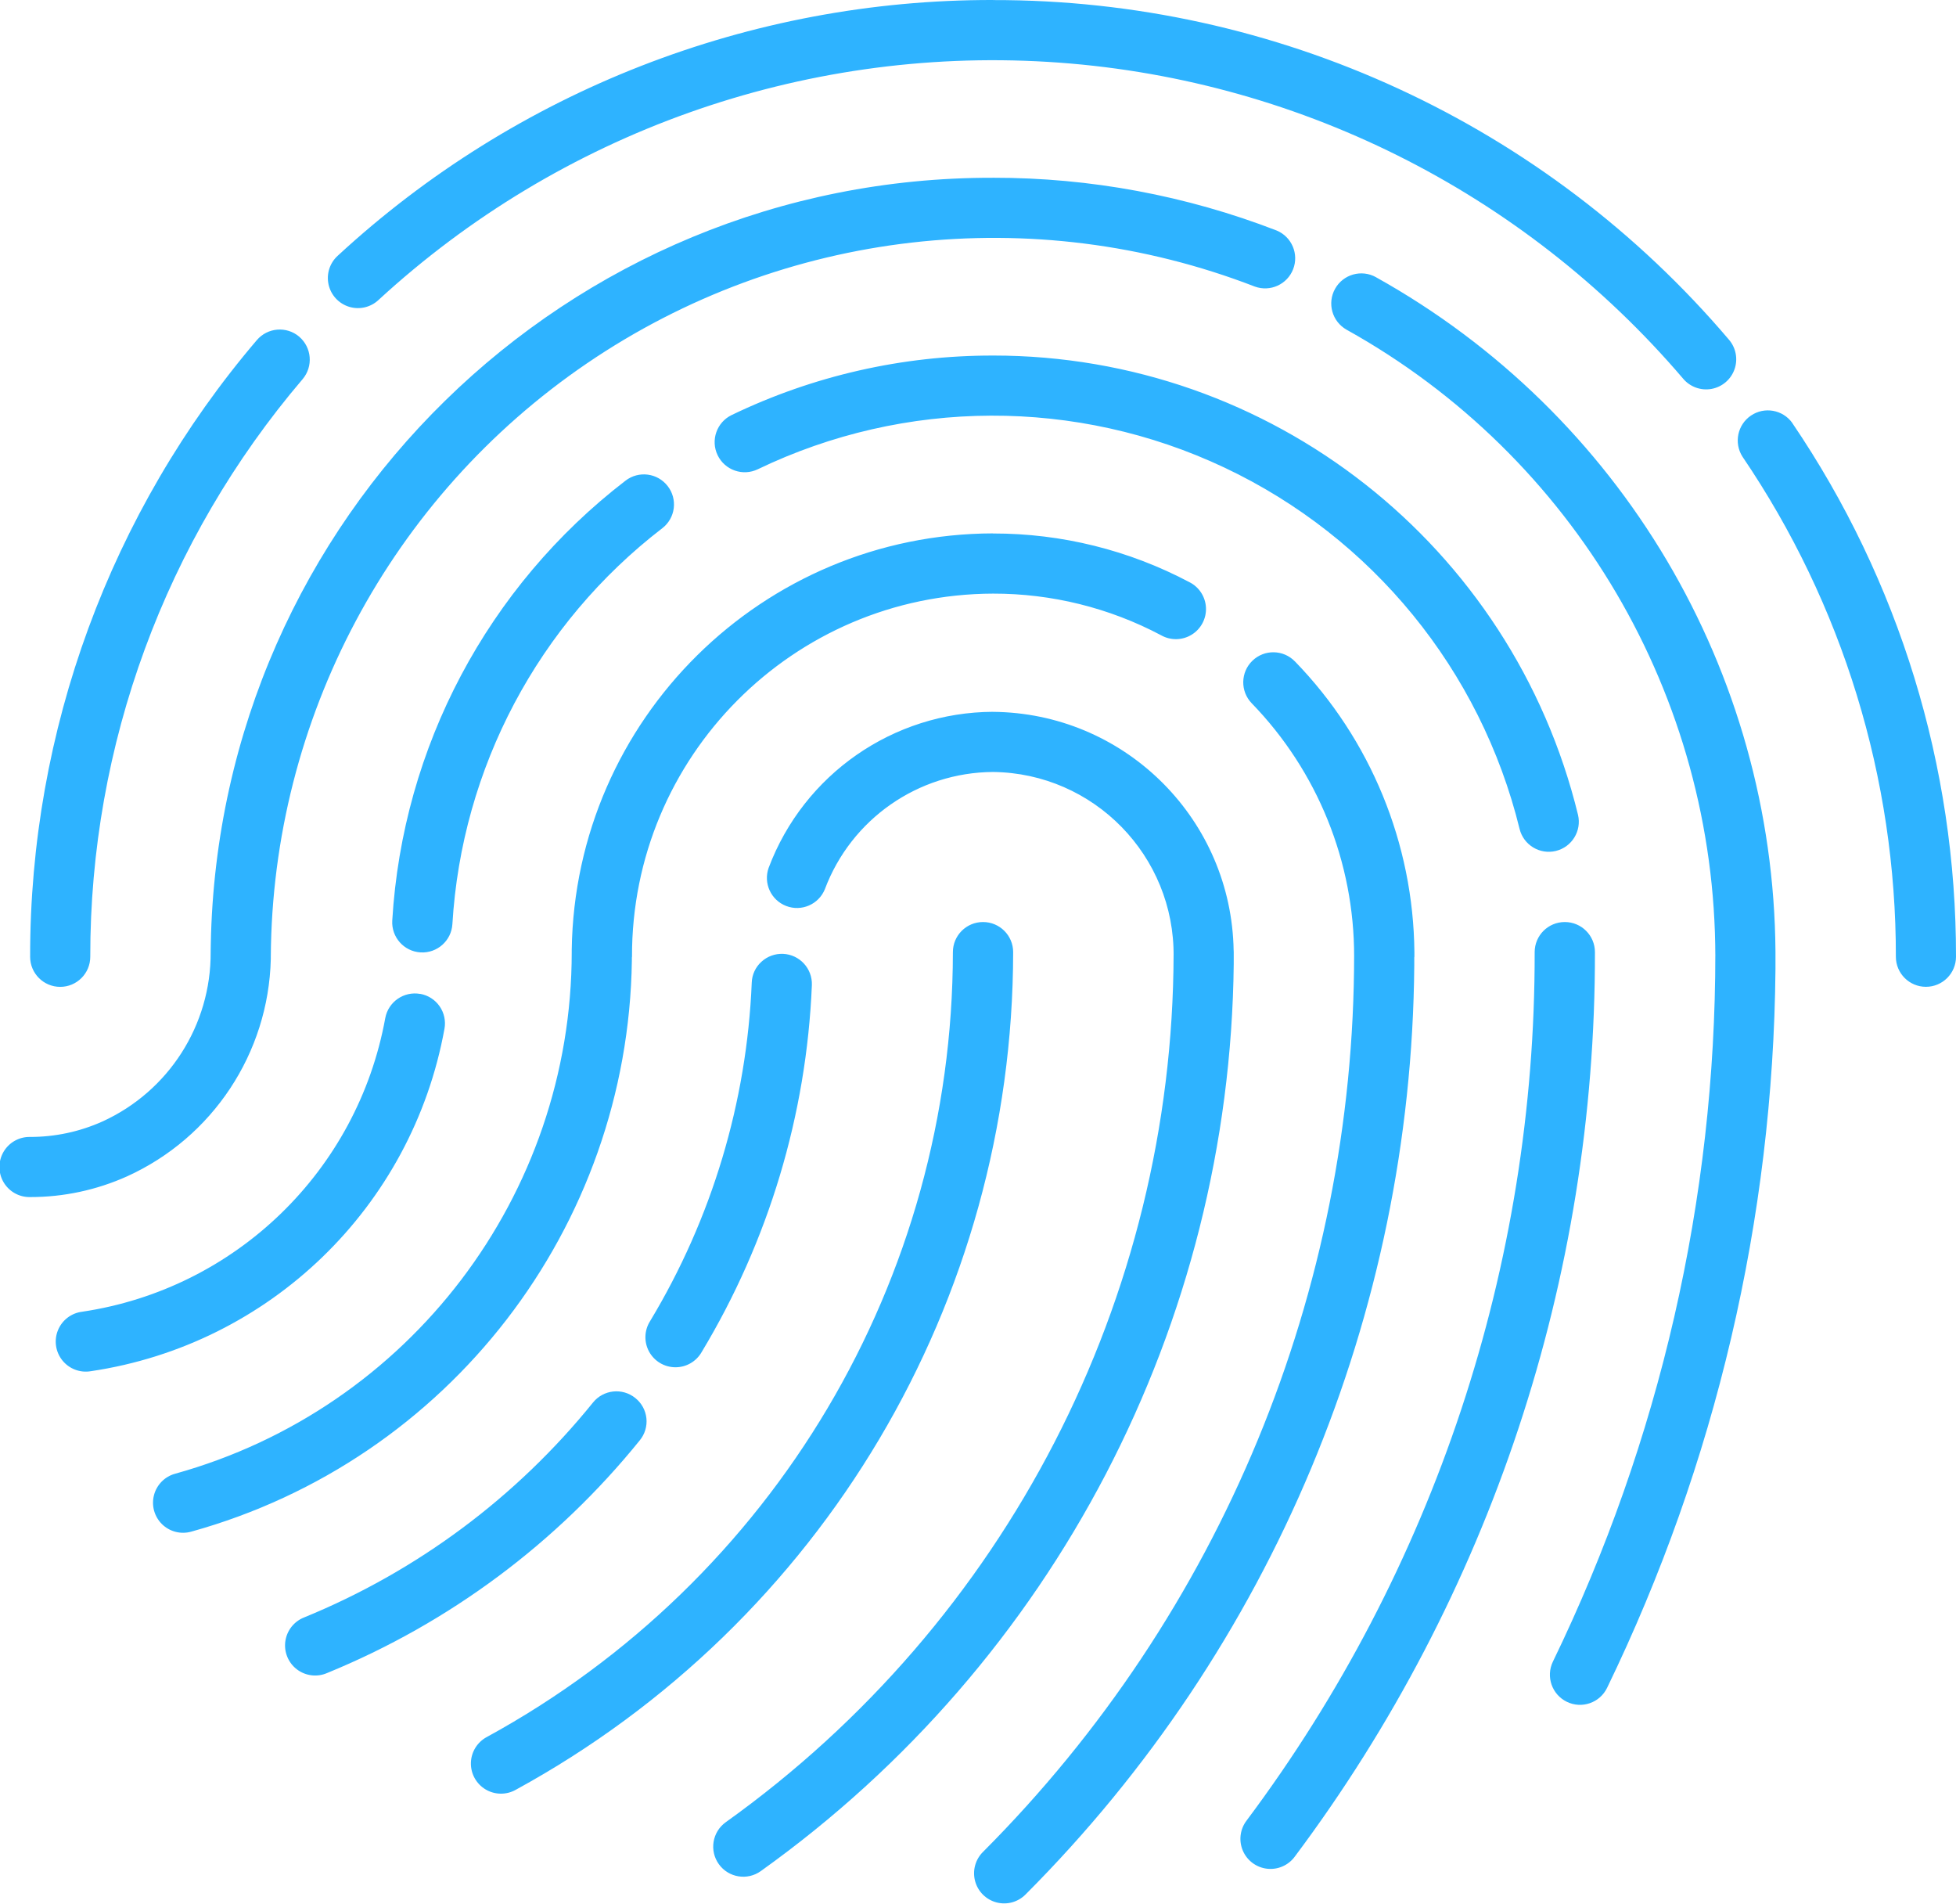
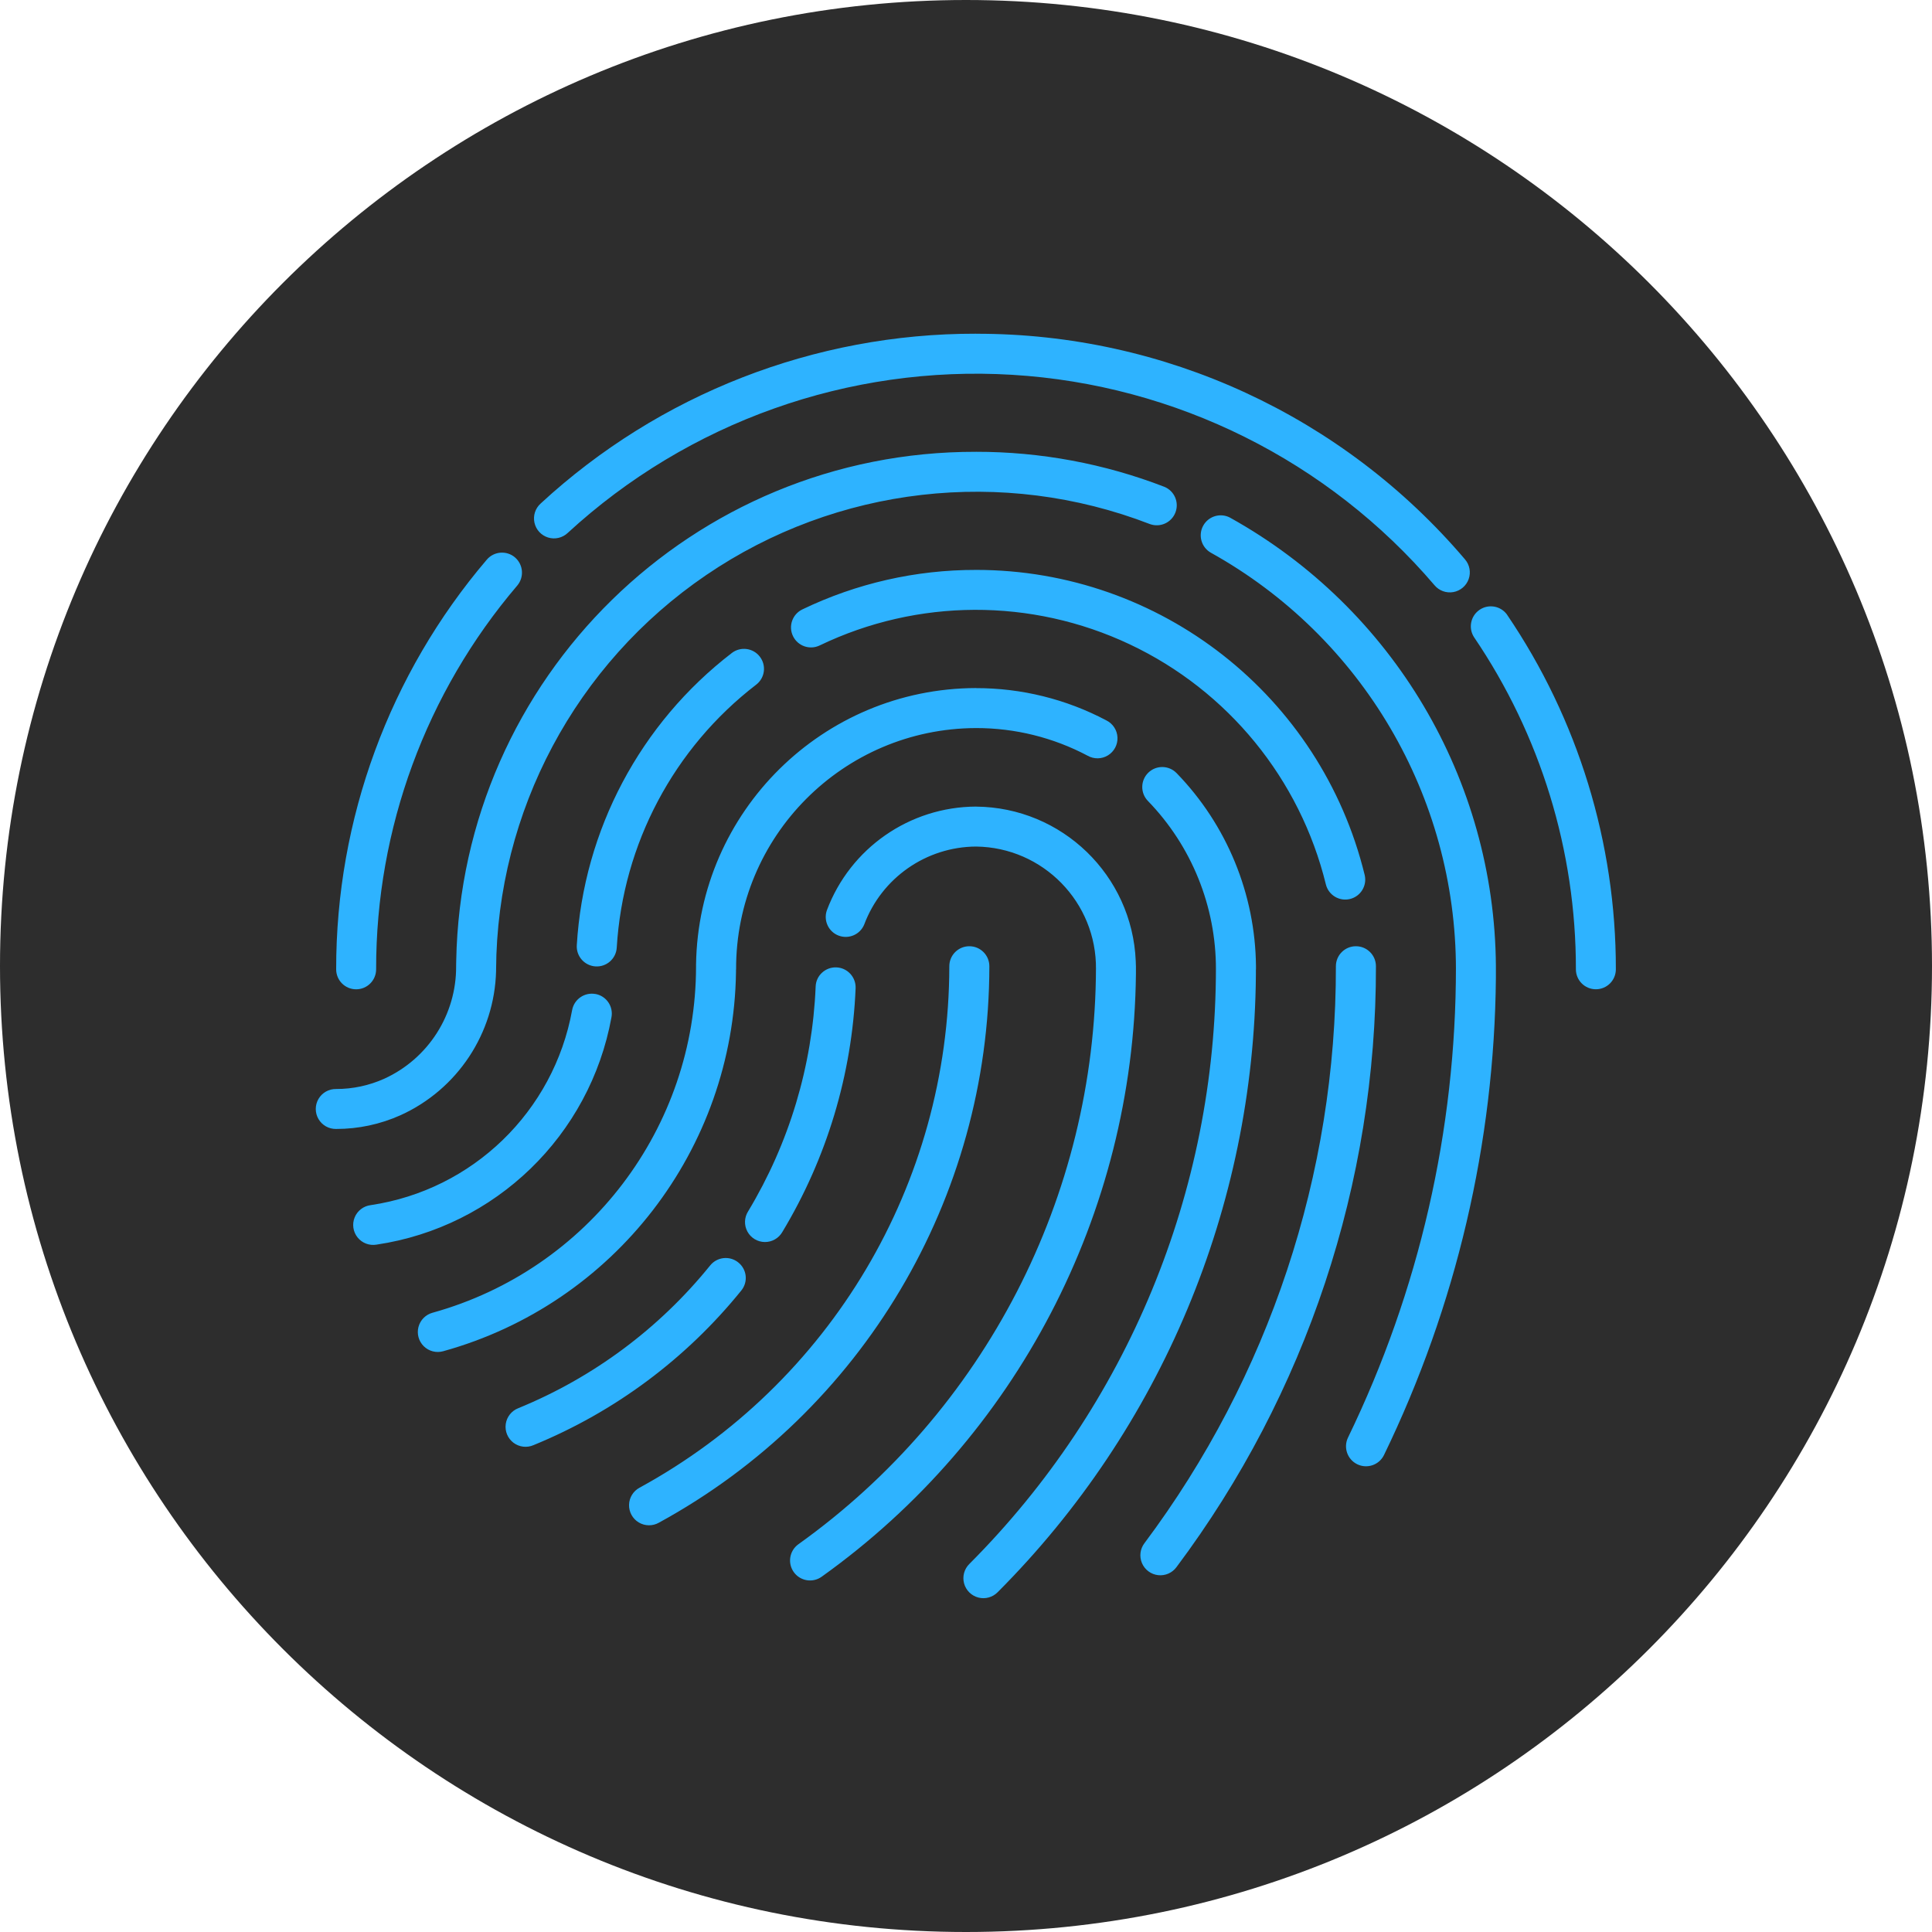
- <svg xmlns="http://www.w3.org/2000/svg" width="148" height="144" viewBox="0 0 148 144">
+ <svg xmlns="http://www.w3.org/2000/svg" id="_100_" data-name="100%" width="220" height="220" viewBox="0 0 220 220">
  <defs>
    <style>
      .cls-1 {
+         fill: #2d2d2d;
+       }
+ 
+       .cls-2 {
        fill: #2eb3ff;
        fill-rule: evenodd;
      }
    </style>
  </defs>
-   <path id="_100" data-name="100" class="cls-1" d="M3370.98,750.034a32,32,0,0,1,9.04,21.991v0.35l-0.01.049v0.617a100.625,100.625,0,0,1-29.4,70.26,2.277,2.277,0,1,1-3.23-3.21,96.072,96.072,0,0,0,28.08-67.884v0.17a27.458,27.458,0,0,0-7.75-19.177,2.275,2.275,0,1,1,3.27-3.164v0Zm-22.84,3.816a18.353,18.353,0,0,1,18.19,17.6l0.01,0.355a1.569,1.569,0,0,1,.01.218v0.889a85.468,85.468,0,0,1-35.78,68.629,2.275,2.275,0,1,1-2.66-3.692,80.937,80.937,0,0,0,33.89-65.675v0.2a13.823,13.823,0,0,0-13.66-13.976,13.681,13.681,0,0,0-12.73,8.876,2.276,2.276,0,0,1-4.25-1.627,18.226,18.226,0,0,1,16.98-11.8h0Zm43.26,15.9a2.277,2.277,0,0,1,2.28,2.275,113.827,113.827,0,0,1-22.71,68.423,2.277,2.277,0,1,1-3.65-2.723,109.324,109.324,0,0,0,21.8-65.7,2.277,2.277,0,0,1,2.28-2.275h0Zm-44.02,0a2.277,2.277,0,0,1,2.28,2.275,72.269,72.269,0,0,1-37.63,63.366,2.277,2.277,0,1,1-2.2-3.987,67.719,67.719,0,0,0,35.27-59.379,2.277,2.277,0,0,1,2.28-2.275h0Zm29.74-48.775a58.867,58.867,0,0,1,30.22,51.007v1.344a127.228,127.228,0,0,1-12.74,54.356,2.277,2.277,0,0,1-4.1-1.984,122.668,122.668,0,0,0,12.29-53.566v0.242a54.307,54.307,0,0,0-27.9-47.432,2.276,2.276,0,0,1,2.23-3.969v0Zm-56.05,84.782a2.258,2.258,0,0,1,.34,3.2,59.29,59.29,0,0,1-23.65,17.6,2.276,2.276,0,1,1-1.73-4.209,54.716,54.716,0,0,0,21.84-16.251,2.275,2.275,0,0,1,3.2-.34v0Zm27.07-65.4a31.642,31.642,0,0,1,14.85,3.679,2.277,2.277,0,1,1-2.14,4.018,27.046,27.046,0,0,0-12.71-3.148,27.4,27.4,0,0,0-27.32,27.476l-0.01.048v0.243a45.5,45.5,0,0,1-33.34,43.193,2.274,2.274,0,1,1-1.21-4.384,40.969,40.969,0,0,0,30-39.452V771.84a31.96,31.96,0,0,1,31.88-31.49v0Zm-43.34,34.827a2.267,2.267,0,0,1,1.83,2.645,31.963,31.963,0,0,1-26.76,25.9,2.274,2.274,0,1,1-.65-4.5,27.407,27.407,0,0,0,22.93-22.21,2.281,2.281,0,0,1,2.65-1.83h0Zm27.45-3.027a2.282,2.282,0,0,1,2.18,2.367,58.468,58.468,0,0,1-8.34,27.758,2.274,2.274,0,0,1-2,1.149,2.273,2.273,0,0,1-1.9-3.493,53.911,53.911,0,0,0,7.69-25.6,2.229,2.229,0,0,1,.73-1.58,2.271,2.271,0,0,1,1.64-.6h0Zm15.89-58.71a59.273,59.273,0,0,1,21.46,3.992,2.276,2.276,0,0,1-1.65,4.241,54.722,54.722,0,0,0-74.46,50.7v0.181a18.544,18.544,0,0,1-10.88,16.43,17.845,17.845,0,0,1-7.33,1.565,2.275,2.275,0,1,1,0-4.549,13.318,13.318,0,0,0,5.47-1.168,13.988,13.988,0,0,0,8.19-12.809v-0.082l0.01-.543a59.066,59.066,0,0,1,59.19-57.957h0Zm60.47,18.55A71.712,71.712,0,0,1,3421,772.375a2.275,2.275,0,1,1-4.55,0,67.174,67.174,0,0,0-11.61-37.834,2.277,2.277,0,0,1,3.77-2.551v0Zm-112.97-6.526a2.286,2.286,0,0,1,.26,3.208,67.221,67.221,0,0,0-16.07,43.7,2.275,2.275,0,0,1-4.55,0,71.785,71.785,0,0,1,17.15-46.647,2.279,2.279,0,0,1,3.21-.263v0Zm27.88,11.3a2.267,2.267,0,0,1-.41,3.19,40.854,40.854,0,0,0-15.88,29.946,2.279,2.279,0,1,1-4.55-.27,45.39,45.39,0,0,1,17.65-33.276,2.274,2.274,0,0,1,3.19.41h0Zm24.62-9.875a45.542,45.542,0,0,1,44.26,34.745,2.274,2.274,0,0,1-4.42,1.071,41.035,41.035,0,0,0-57.64-27.215,2.275,2.275,0,1,1-1.98-4.1,45.383,45.383,0,0,1,19.78-4.5h0Zm0-26.891a72.89,72.89,0,0,1,55.68,25.691,2.276,2.276,0,1,1-3.47,2.946,68.65,68.65,0,0,0-98.7-5.959,2.276,2.276,0,1,1-3.09-3.342A72.891,72.891,0,0,1,3348.14,700h0Zm0,0" transform="translate(-3273 -700)" />
+   <circle id="椭圆_8_拷贝" data-name="椭圆 8 拷贝" class="cls-1" cx="110" cy="110" r="110" />
+   <path id="_100_2" data-name="100%" class="cls-2" d="M3370.98,750.034a32,32,0,0,1,9.04,21.991v0.35l-0.01.049v0.617a100.625,100.625,0,0,1-29.4,70.26,2.277,2.277,0,1,1-3.23-3.21,96.072,96.072,0,0,0,28.08-67.884v0.17a27.458,27.458,0,0,0-7.75-19.177,2.275,2.275,0,1,1,3.27-3.164v0Zm-22.84,3.816a18.353,18.353,0,0,1,18.19,17.6l0.01,0.355a1.569,1.569,0,0,1,.01.218v0.889a85.468,85.468,0,0,1-35.78,68.629,2.275,2.275,0,1,1-2.66-3.692,80.937,80.937,0,0,0,33.89-65.675v0.2a13.823,13.823,0,0,0-13.66-13.976,13.681,13.681,0,0,0-12.73,8.876,2.276,2.276,0,0,1-4.25-1.627,18.226,18.226,0,0,1,16.98-11.8h0Zm43.26,15.9a2.277,2.277,0,0,1,2.28,2.275,113.827,113.827,0,0,1-22.71,68.423,2.277,2.277,0,1,1-3.65-2.723,109.324,109.324,0,0,0,21.8-65.7,2.277,2.277,0,0,1,2.28-2.275h0Zm-44.02,0a2.277,2.277,0,0,1,2.28,2.275,72.269,72.269,0,0,1-37.63,63.366,2.277,2.277,0,1,1-2.2-3.987,67.719,67.719,0,0,0,35.27-59.379,2.277,2.277,0,0,1,2.28-2.275h0Zm29.74-48.775a58.867,58.867,0,0,1,30.22,51.007v1.344a127.228,127.228,0,0,1-12.74,54.356,2.277,2.277,0,0,1-4.1-1.984,122.668,122.668,0,0,0,12.29-53.566v0.242a54.307,54.307,0,0,0-27.9-47.432,2.276,2.276,0,0,1,2.23-3.969v0Zm-56.05,84.782a2.258,2.258,0,0,1,.34,3.2,59.29,59.29,0,0,1-23.65,17.6,2.276,2.276,0,1,1-1.73-4.209,54.716,54.716,0,0,0,21.84-16.251,2.275,2.275,0,0,1,3.2-.34v0Zm27.07-65.4a31.642,31.642,0,0,1,14.85,3.679,2.277,2.277,0,1,1-2.14,4.018,27.046,27.046,0,0,0-12.71-3.148,27.4,27.4,0,0,0-27.32,27.476l-0.01.048v0.243a45.5,45.5,0,0,1-33.34,43.193,2.274,2.274,0,1,1-1.21-4.384,40.969,40.969,0,0,0,30-39.452V771.84a31.96,31.96,0,0,1,31.88-31.49v0Zm-43.34,34.827a2.267,2.267,0,0,1,1.83,2.645,31.963,31.963,0,0,1-26.76,25.9,2.274,2.274,0,1,1-.65-4.5,27.407,27.407,0,0,0,22.93-22.21,2.281,2.281,0,0,1,2.65-1.83h0Zm27.45-3.027a2.282,2.282,0,0,1,2.18,2.367,58.468,58.468,0,0,1-8.34,27.758,2.274,2.274,0,0,1-2,1.149,2.273,2.273,0,0,1-1.9-3.493,53.911,53.911,0,0,0,7.69-25.6,2.229,2.229,0,0,1,.73-1.58,2.271,2.271,0,0,1,1.64-.6h0Zm15.89-58.71a59.273,59.273,0,0,1,21.46,3.992,2.276,2.276,0,0,1-1.65,4.241,54.722,54.722,0,0,0-74.46,50.7v0.181a18.544,18.544,0,0,1-10.88,16.43,17.845,17.845,0,0,1-7.33,1.565,2.275,2.275,0,1,1,0-4.549,13.318,13.318,0,0,0,5.47-1.168,13.988,13.988,0,0,0,8.19-12.809v-0.082l0.01-.543a59.066,59.066,0,0,1,59.19-57.957h0Zm60.47,18.55A71.712,71.712,0,0,1,3421,772.375a2.275,2.275,0,1,1-4.55,0,67.174,67.174,0,0,0-11.61-37.834,2.277,2.277,0,0,1,3.77-2.551v0Zm-112.97-6.526a2.286,2.286,0,0,1,.26,3.208,67.221,67.221,0,0,0-16.07,43.7,2.275,2.275,0,0,1-4.55,0,71.785,71.785,0,0,1,17.15-46.647,2.279,2.279,0,0,1,3.21-.263v0Zm27.88,11.3a2.267,2.267,0,0,1-.41,3.19,40.854,40.854,0,0,0-15.88,29.946,2.279,2.279,0,1,1-4.55-.27,45.39,45.39,0,0,1,17.65-33.276,2.274,2.274,0,0,1,3.19.41h0Zm24.62-9.875a45.542,45.542,0,0,1,44.26,34.745,2.274,2.274,0,0,1-4.42,1.071,41.035,41.035,0,0,0-57.64-27.215,2.275,2.275,0,1,1-1.98-4.1,45.383,45.383,0,0,1,19.78-4.5h0Zm0-26.891a72.89,72.89,0,0,1,55.68,25.691,2.276,2.276,0,1,1-3.47,2.946,68.65,68.65,0,0,0-98.7-5.959,2.276,2.276,0,1,1-3.09-3.342A72.891,72.891,0,0,1,3348.14,700h0Zm0,0" transform="translate(-3237 -662)" />
</svg>
